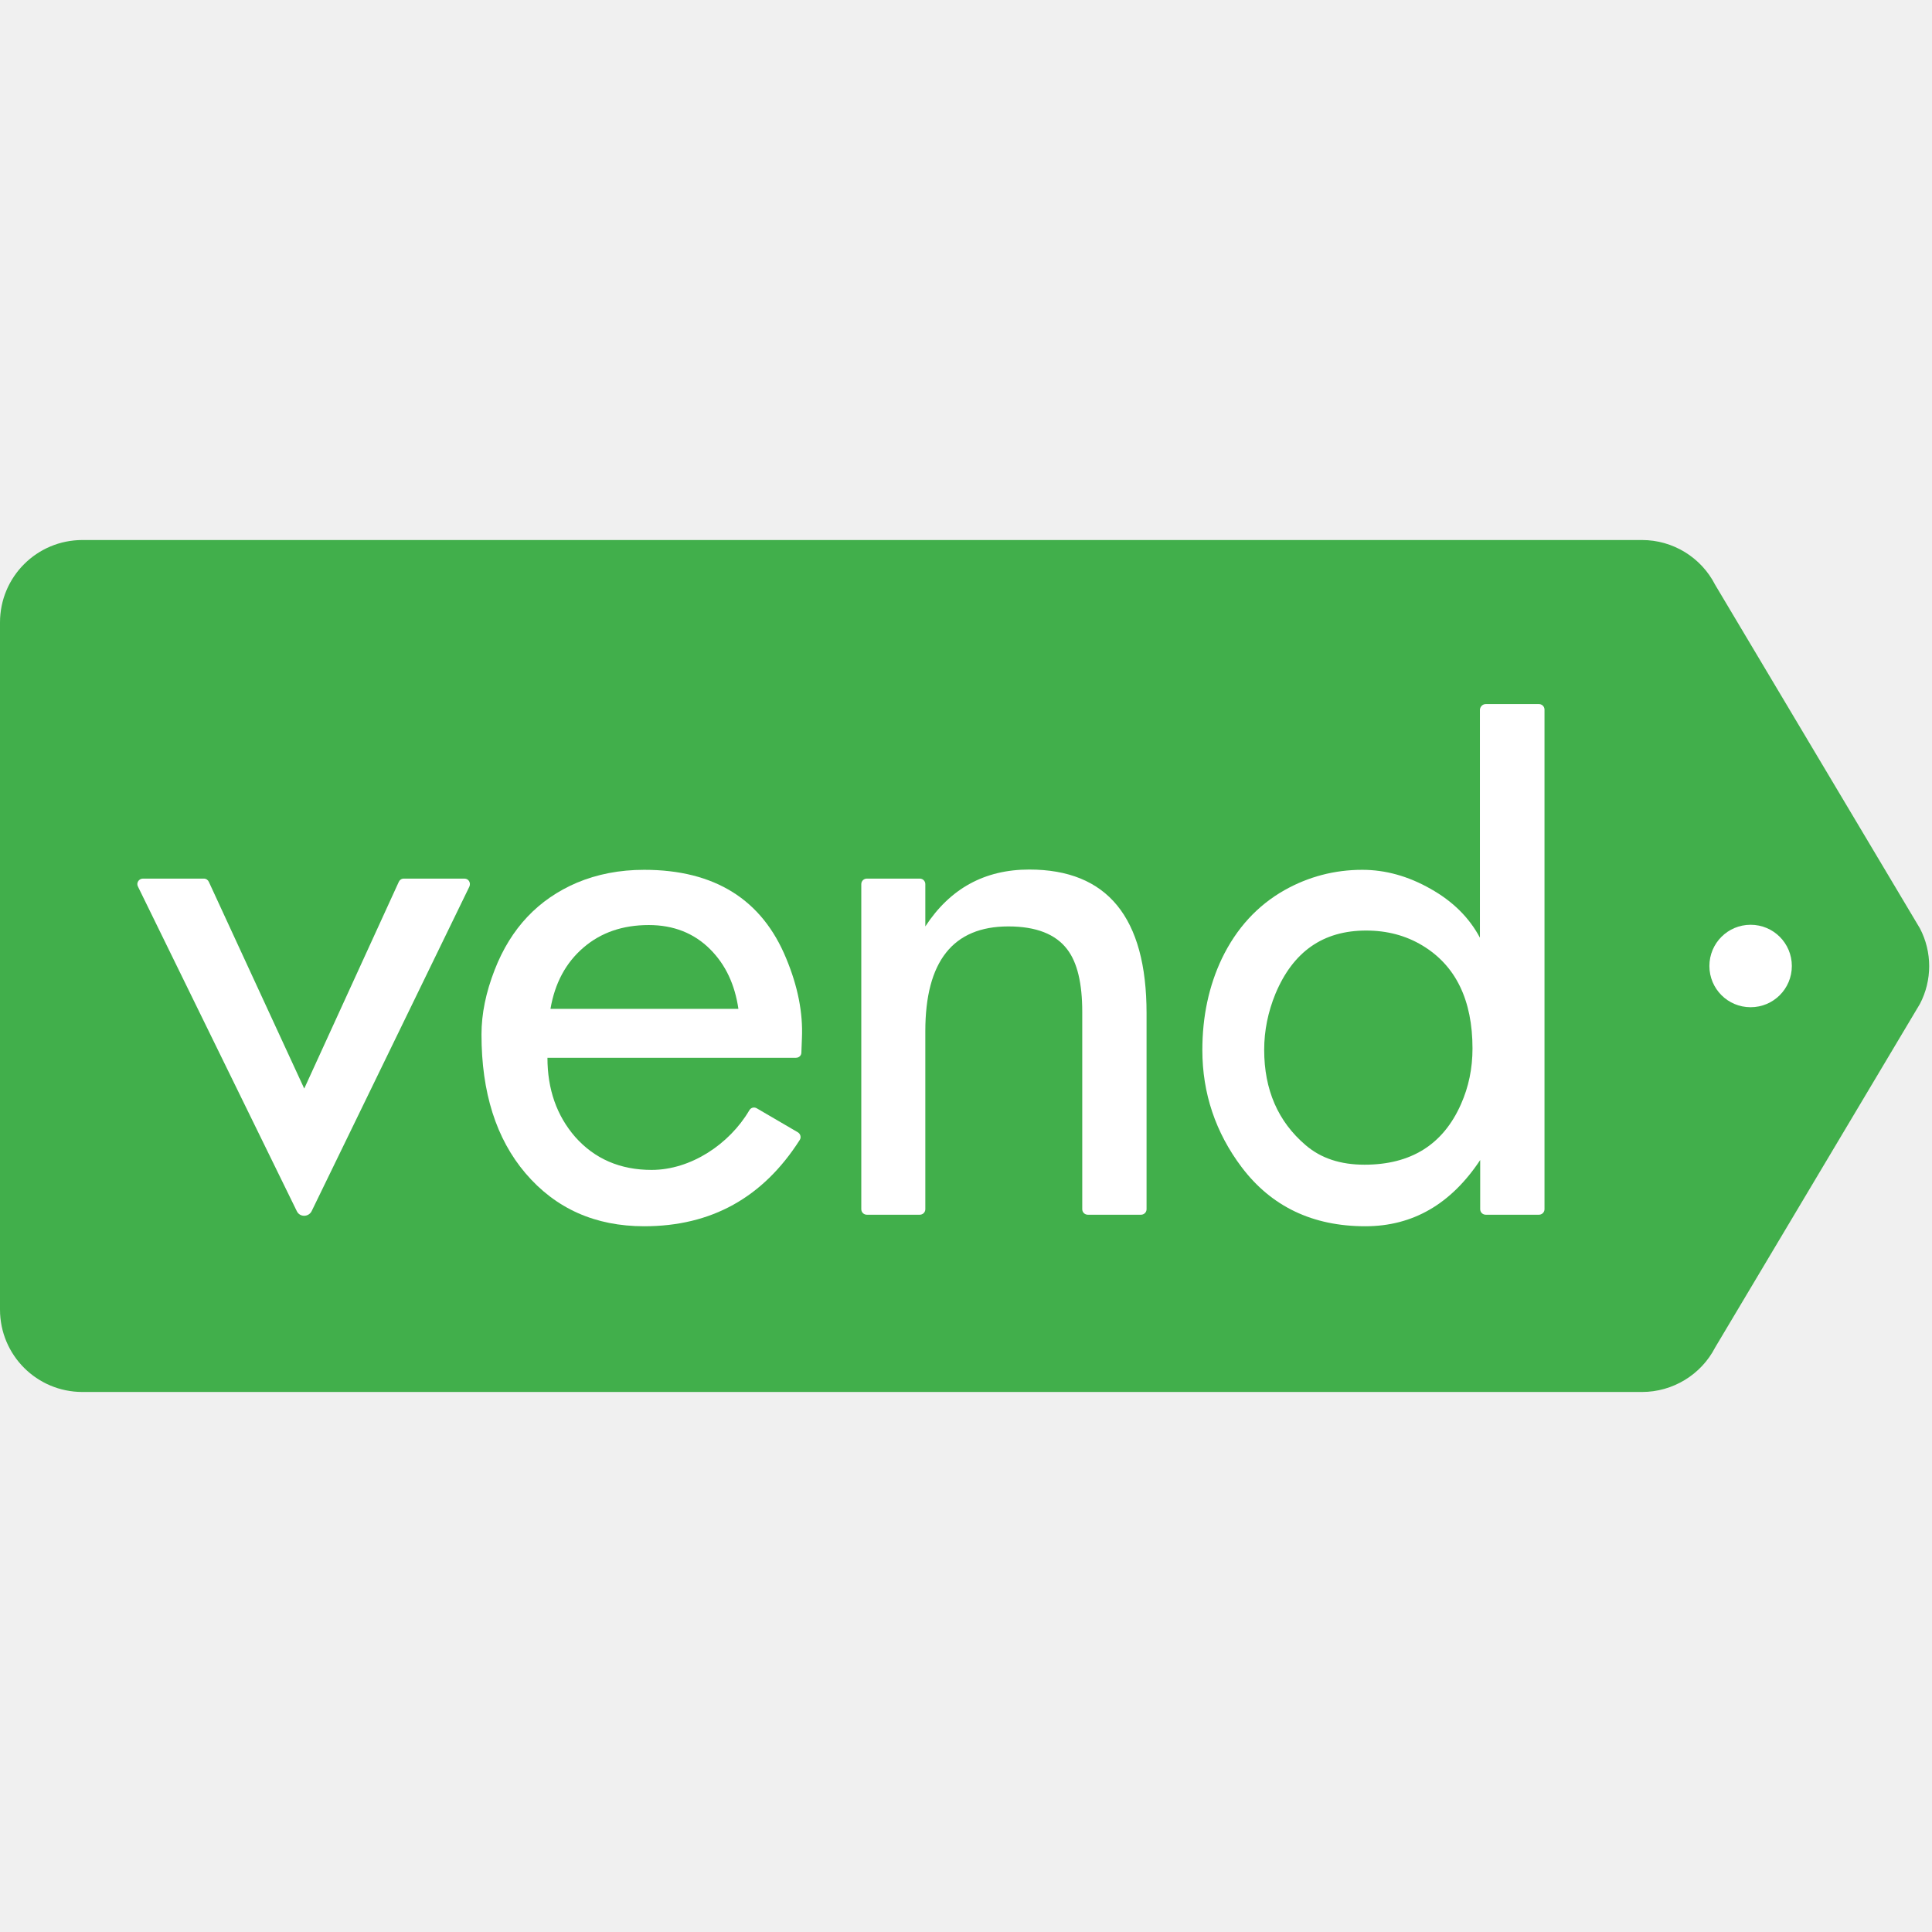
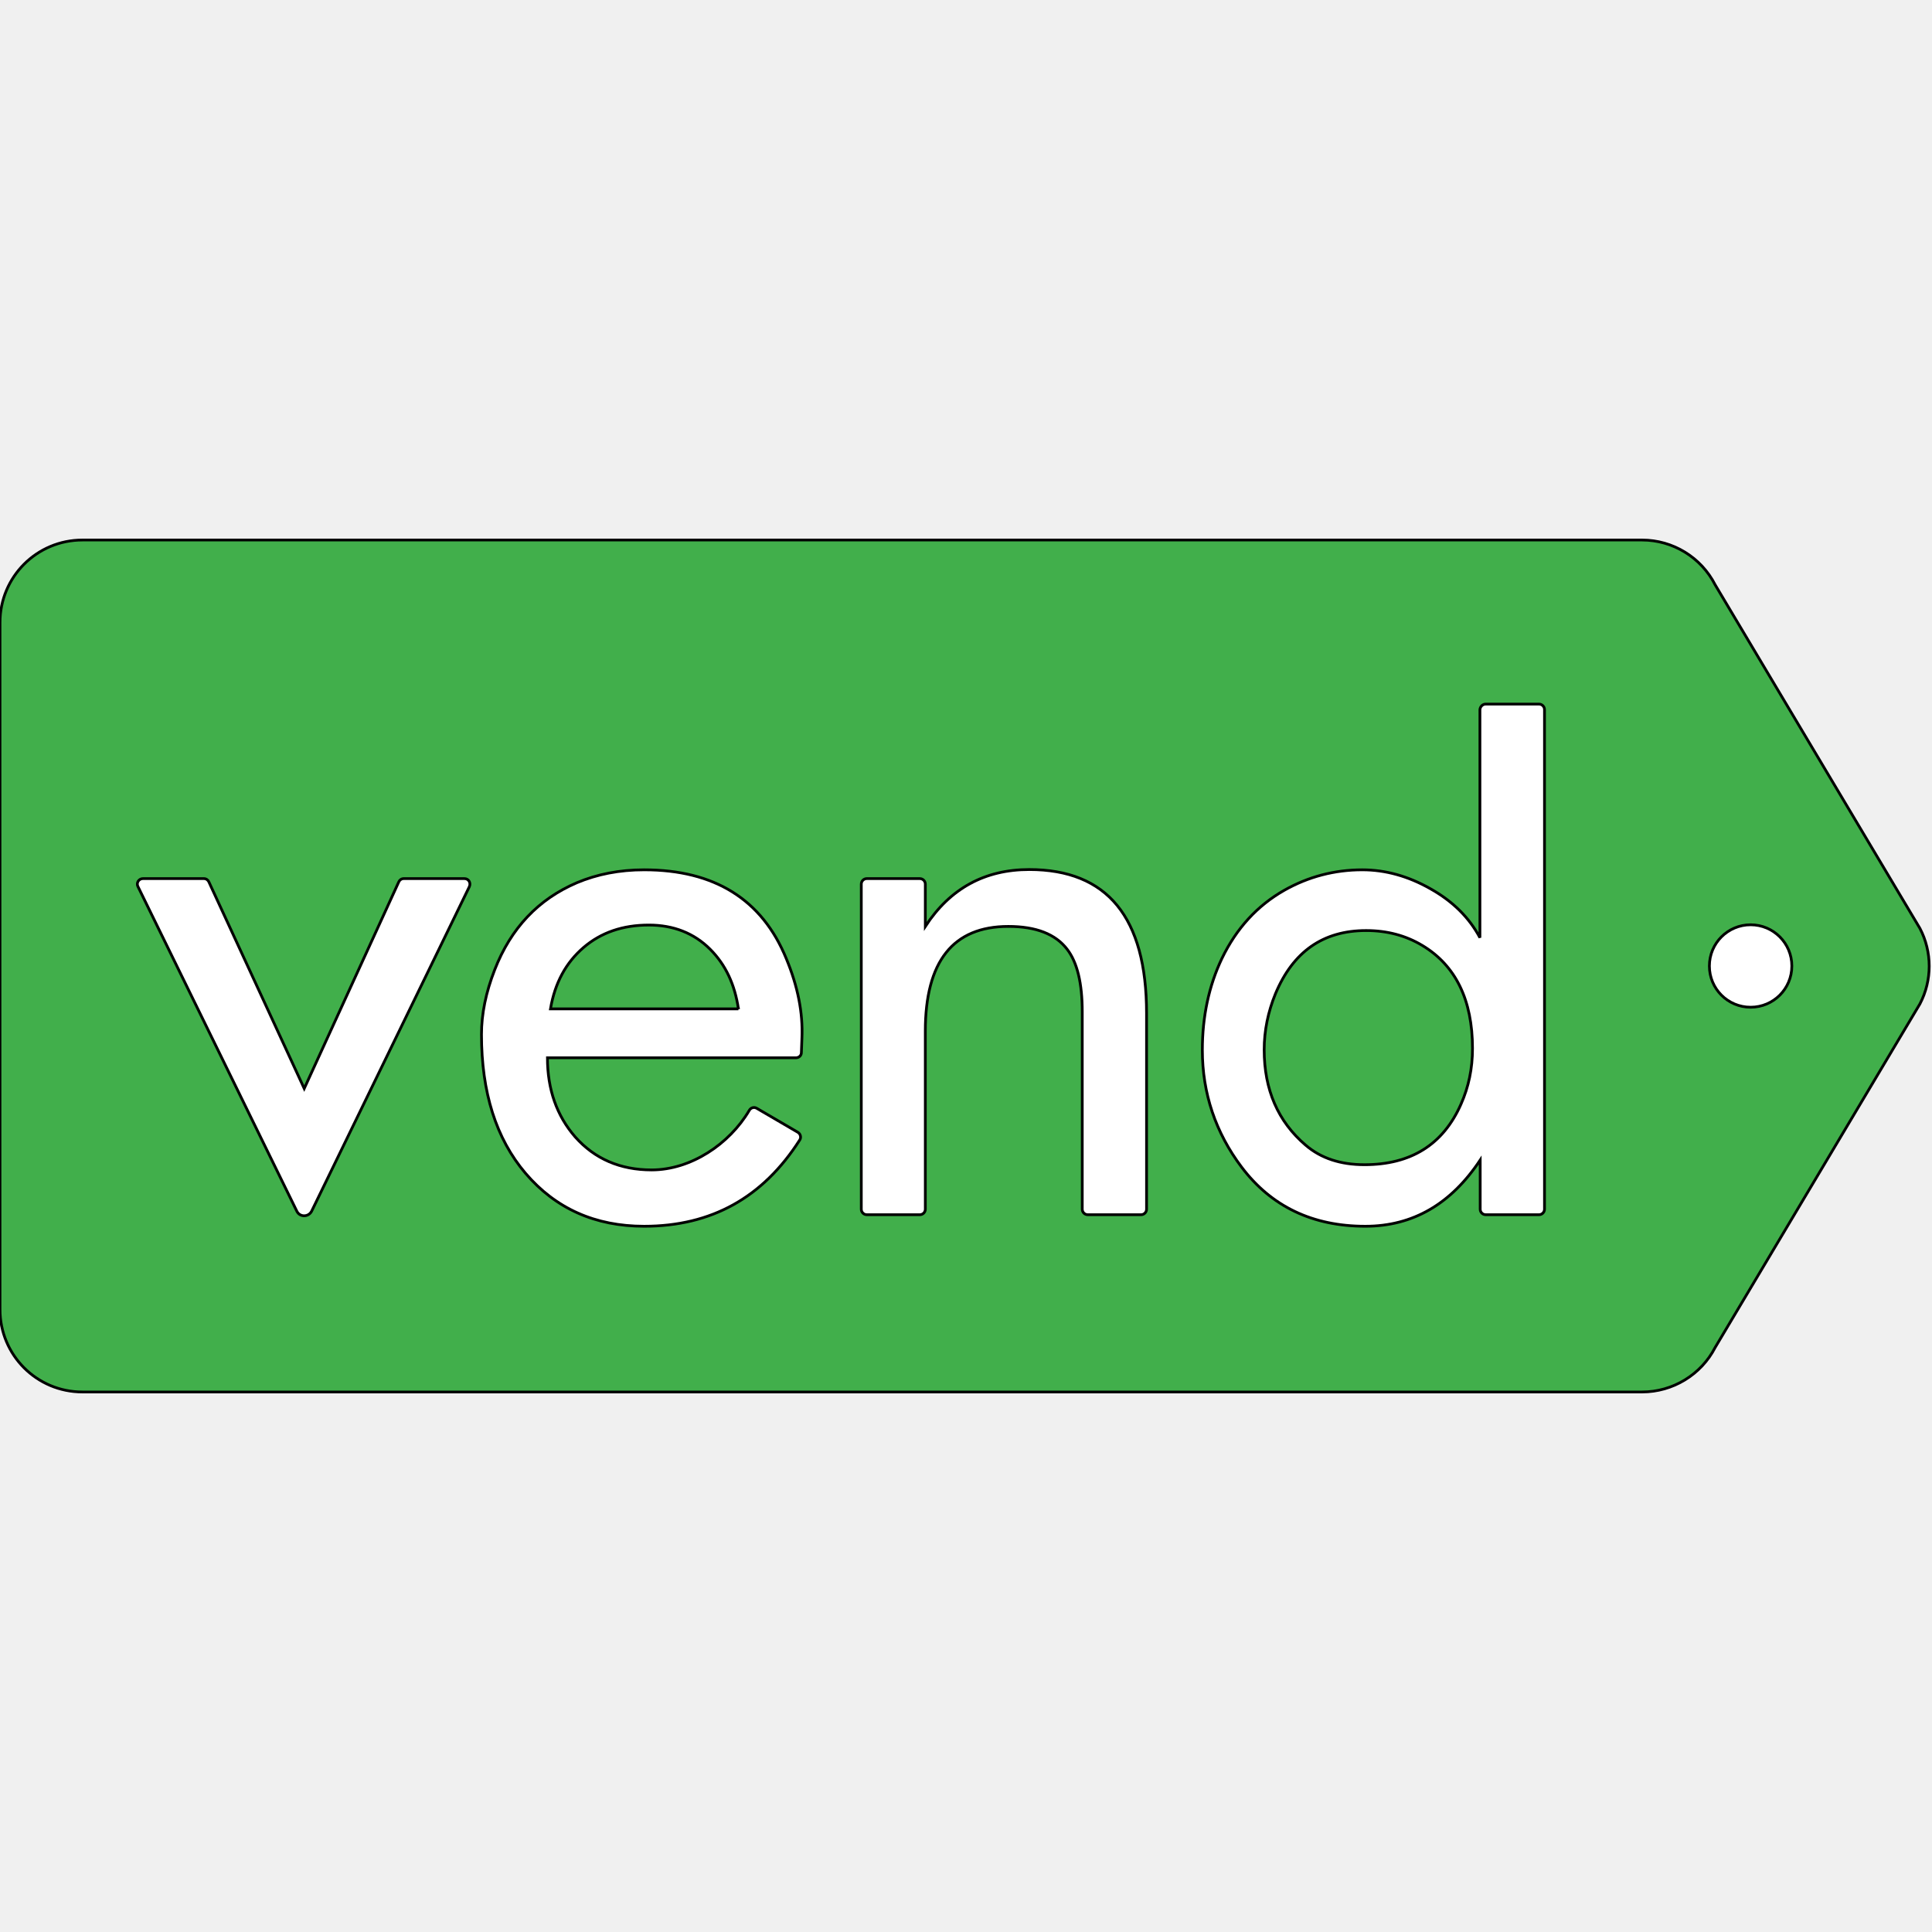
- <svg xmlns="http://www.w3.org/2000/svg" stroke="currentColor" fill="currentColor" stroke-width="0" viewBox="0 0 703 310" height="1em" width="1em">
+ <svg xmlns="http://www.w3.org/2000/svg" stroke="currentColor" fill="currentColor" strokeWidth="0" viewBox="0 0 703 310" height="1em" width="1em">
  <g>
    <path fill="#41AF4B" d="M597.5,0H30C13.4,0,0,13.4,0,30v250c0,16.6,13.4,30,30,30h567.5c11.2,0,21.5-6.3,26.6-16.2l74.5-125   c4.5-8.6,4.5-18.9,0-27.5l-74.5-125C619,6.3,608.7,0,597.5,0" />
    <path fill="#FFFFFF" d="M652,155c0,8.3-6.7,15-15,15c-8.3,0-15-6.7-15-15c0-8.3,6.7-15,15-15C645.3,140,652,146.7,652,155" />
    <path fill="#FFFFFF" d="M146.9,123.2H169c1.5,0,2.4,1.5,1.8,2.9l-57.4,118.1c-1.1,2.2-4.3,2.3-5.4,0L50.2,126.1   c-0.7-1.3,0.3-2.9,1.8-2.9h22.2c0.8,0,1.5,0.5,1.8,1.2l34.7,75.2l34.4-75.2C145.4,123.7,146.1,123.2,146.9,123.2" />
    <path fill="#FFFFFF" d="M268.7,170.7c-1.3-9-4.7-16.2-10.3-21.8c-5.9-5.9-13.4-8.8-22.3-8.8c-9.5,0-17.4,2.7-23.8,8.2   c-6.4,5.5-10.4,12.9-12,22.3H268.7z M275.4,206.8l14.9,8.7c1,0.6,1.3,1.9,0.7,2.8c-13.4,21-32.2,31.4-56.6,31.4   c-17.8,0-32.2-6.4-43.2-19.3c-10.7-12.6-16-29.4-16-50.5c0-7.5,1.6-15.3,4.8-23.5c5.9-15.2,15.9-25.7,29.9-31.7   c7.4-3.1,15.5-4.7,24.5-4.7c25.6,0,42.9,10.8,51.7,32.3c4.2,10.1,6.1,19.7,5.7,28.9l-0.2,5.3c0,1.1-0.9,1.9-2,1.9h-90.4   c0,11.5,3.4,21.1,10.1,28.8c7.1,8,16.4,12,27.8,12c14.3,0,28.3-9.4,35.5-21.6C273.2,206.5,274.4,206.2,275.4,206.8" />
    <path fill="#FFFFFF" d="M315.4,123.2h19.3c1.1,0,2,0.9,2,2v15.4c9-13.8,21.6-20.7,37.8-20.7c28.4,0,42.7,17.4,42.7,52.3v71.3   c0,1.1-0.9,2-2,2h-19.4c-1.1,0-2-0.9-2-2v-71.8c0-10.4-1.8-18-5.5-22.8c-4.2-5.5-11.3-8.3-21.4-8.3c-20.1,0-30.2,12.7-30.2,38.1   v64.8c0,1.1-0.9,2-2,2h-19.3c-1.1,0-2-0.9-2-2V125.2C313.4,124.1,314.3,123.2,315.4,123.2" />
    <path fill="#FFFFFF" d="M535.8,185c0-17.6-6.1-30.2-18.3-37.5c-6-3.6-12.8-5.4-20.4-5.4c-15.7,0-26.6,7.7-33,23   c-2.7,6.6-4.1,13.4-4.1,20.4c0,14.5,5,26.1,15.1,34.7c5.6,4.8,12.7,7.1,21.4,7.1c16.9,0,28.6-7.3,35.1-22   C534.4,199,535.8,192.3,535.8,185 M540.6,59.7H560c1.1,0,2,0.9,2,2v181.8c0,1.1-0.9,2-2,2h-19.4c-1.1,0-2-0.9-2-2v-17.9   c-10.6,16-24.5,24.1-41.8,24.1c-19.2,0-34.2-7.2-45-21.5c-9.5-12.6-14.3-26.9-14.3-42.6c0-12.3,2.4-23.4,7.1-33.3   c5.3-11,12.9-19.3,22.8-24.9c8.7-4.9,18.2-7.4,28.3-7.4c8.4,0,16.7,2.3,24.8,6.9c8.2,4.6,14.1,10.5,18,17.8V61.7   C538.6,60.6,539.5,59.7,540.6,59.7" />
  </g>
</svg>
